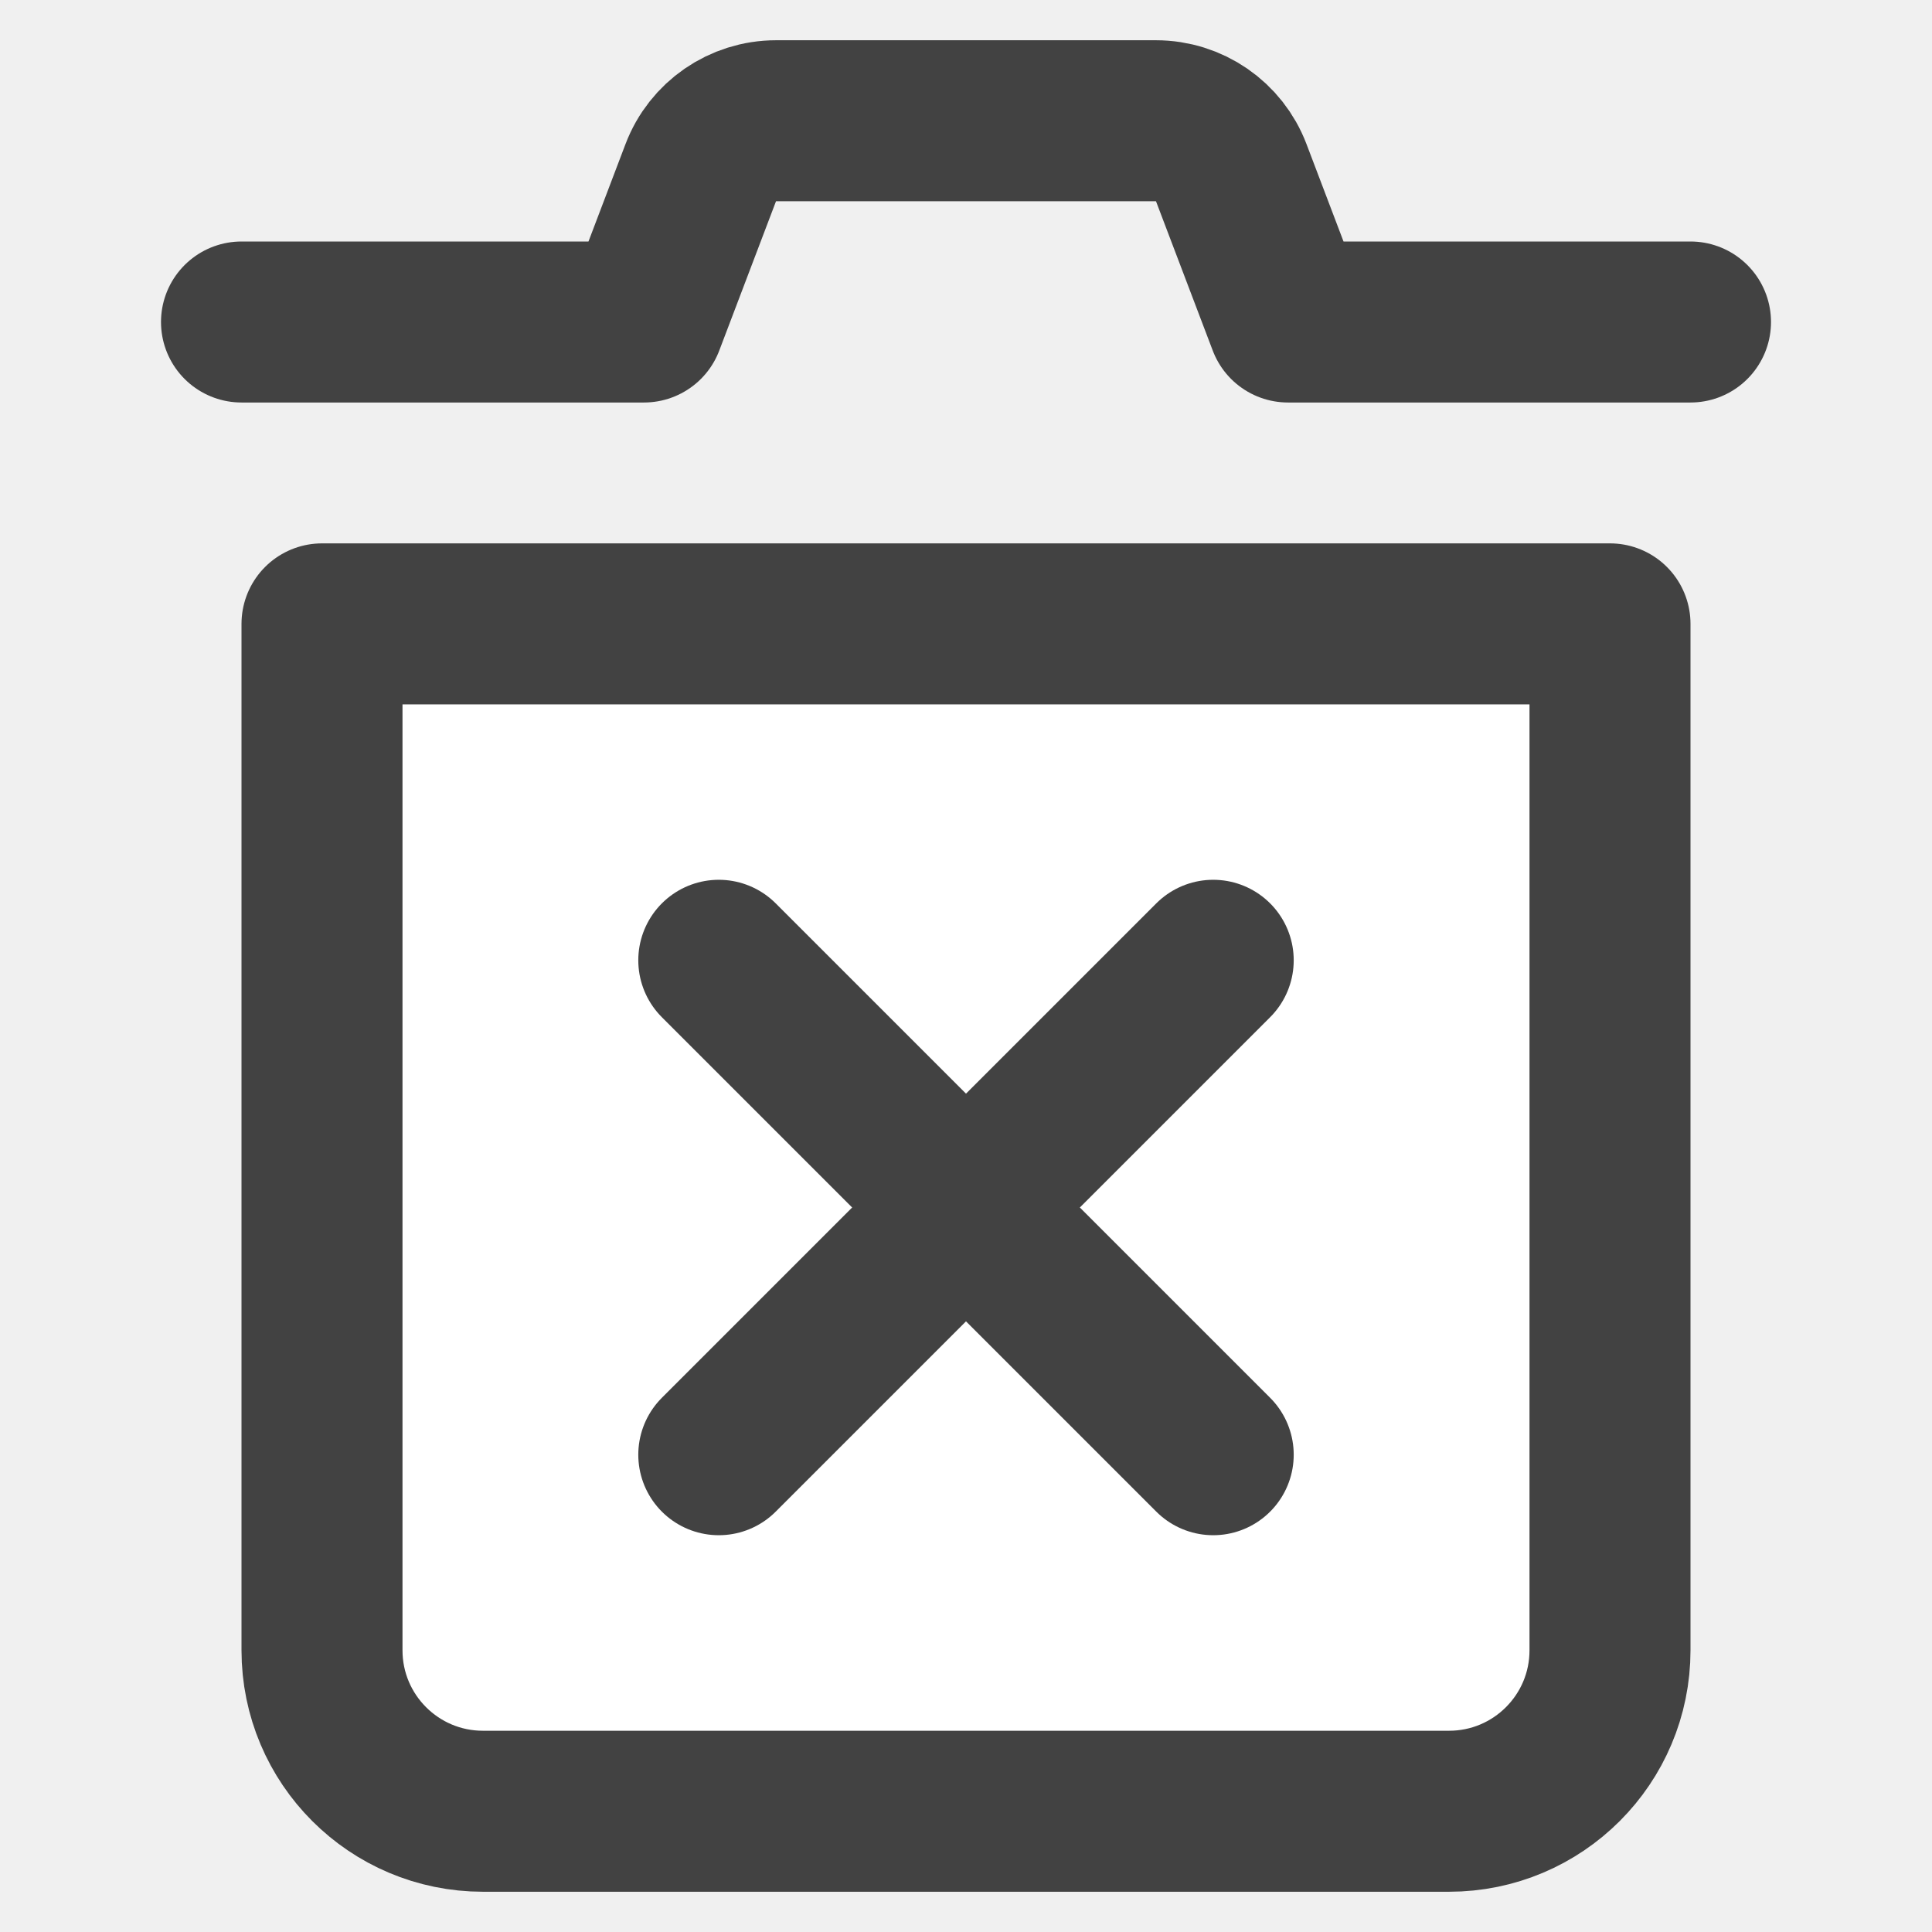
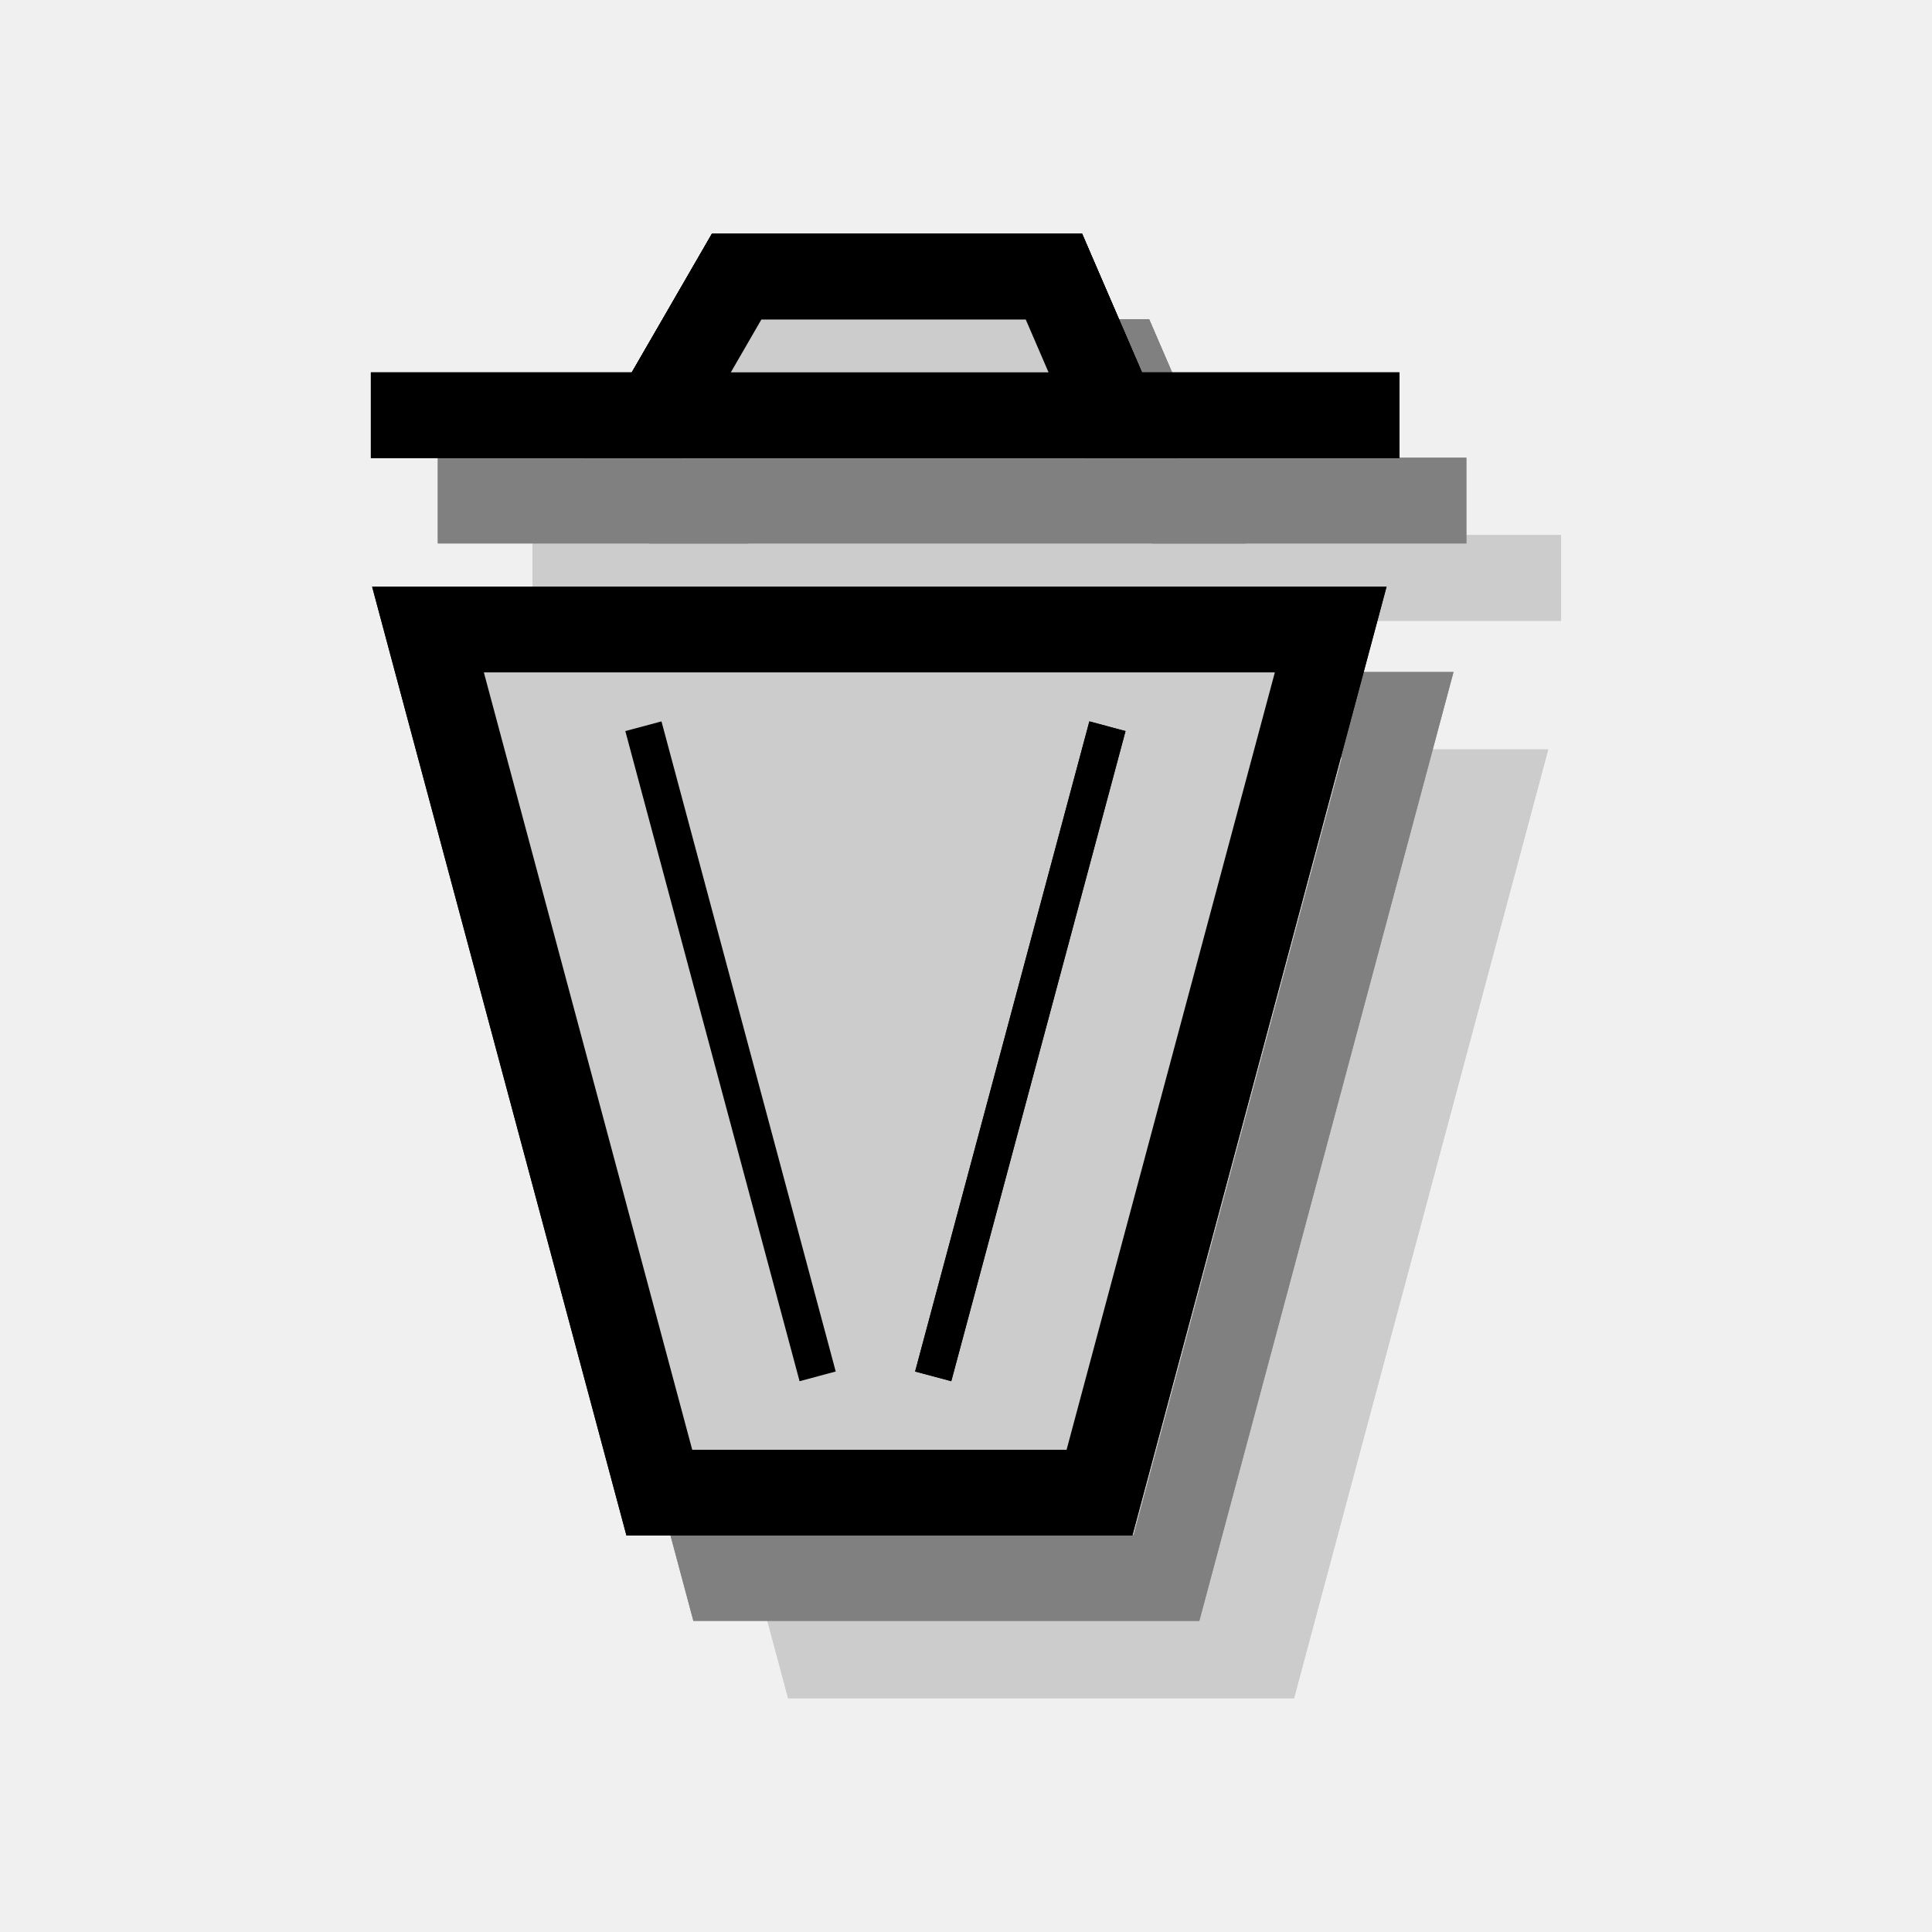
- <svg xmlns="http://www.w3.org/2000/svg" height="16px" version="1.1" viewBox="0 0 24 24" width="16px">
-   <g fill="none" fill-rule="evenodd" id="Action-/-24---Action,-bin,-delete-all,-garbage,-recycle,-remove,-trash-icon" stroke="none" stroke-linecap="round" stroke-linejoin="round" stroke-width="1">
-     <path fill="#ffffff" d="M4,7.75 L20,7.75 L20,20.5 C20,21.605 19.105,22.5 18,22.5 L6,22.5 C4.895,22.5 4,21.605 4,20.5 L4,7.75 Z" id="Path" stroke="#424242" stroke-width="2" />
-     <path d="M3,4 L8,4 L8.705,2.145 C8.852,1.757 9.225,1.5 9.64,1.5 L14.36,1.5 C14.775,1.5 15.148,1.757 15.295,2.145 L16,4 L21,4" id="Path" stroke="#424242" stroke-width="2" />
-     <path fill="#ffffff" d="M15.071,11.929 L8.929,18.071 M15.071,18.071 L8.929,11.929" id="Path" stroke="#424242" stroke-width="2" />
+ <svg xmlns="http://www.w3.org/2000/svg" id="svg844" version="1.1" enable-background="new 3 3 16 16" viewBox="3 3 16 16" height="16" width="16">
+   <defs id="defs848" />
+   <g id="g1022" transform="translate(0.1923804,-0.03565805)">
+     <g id="g975" transform="translate(1.338811,1.347922)" style="stroke:#cccccc;stroke-opacity:1">
+       <g id="g961" style="stroke:#cccccc;stroke-opacity:1">
+         <path style="fill:#cccccc;fill-opacity:1;stroke:#cccccc;stroke-width:0.71px;stroke-linecap:butt;stroke-linejoin:miter;stroke-opacity:1" d="M 6.352,8.249 8.268,15.397 H 11.913 L 13.828,8.249 Z" id="path947" />
+         <path style="fill:none;stroke:#cccccc;stroke-width:0.71px;stroke-linecap:butt;stroke-linejoin:miter;stroke-opacity:1" d="m 5.879,6.474 h 2.366 L 8.908,5.327 h 2.628 l 0.495,1.147 h 2.366" id="path949" />
+         <path style="fill:none;stroke:#cccccc;stroke-width:0.31;stroke-linecap:butt;stroke-linejoin:miter;stroke-miterlimit:4;stroke-dasharray:none;stroke-opacity:1" d="m 8.136,9.05 1.443,5.384" id="path951" />
+         <path style="fill:none;stroke:#cccccc;stroke-width:0.31;stroke-linecap:butt;stroke-linejoin:miter;stroke-miterlimit:4;stroke-dasharray:none;stroke-opacity:1" d="m 11.979,9.05 -1.443,5.384" id="path953" />
+         <path style="fill:#cccccc;fill-opacity:1;stroke:#cccccc;stroke-width:0.71px;stroke-linecap:butt;stroke-linejoin:miter;stroke-opacity:1" d="M 8.908,5.327 8.245,6.474 H 12.031 L 11.536,5.327 Z" id="path955" />
+         <path style="fill:none;stroke:#cccccc;stroke-width:0.31;stroke-linecap:butt;stroke-linejoin:miter;stroke-miterlimit:4;stroke-dasharray:none;stroke-opacity:1" d="m 11.979,9.05 -1.443,5.384" id="path957" />
+         <path style="fill:none;stroke:#cccccc;stroke-width:0.31;stroke-linecap:butt;stroke-linejoin:miter;stroke-miterlimit:4;stroke-dasharray:none;stroke-opacity:1" d="M 12.764,9.691 11.321,15.075" id="path959" />
+       </g>
+       <path style="fill:#cccccc;fill-opacity:1;stroke:#cccccc;stroke-width:0.71px;stroke-linecap:butt;stroke-linejoin:miter;stroke-opacity:1" d="M 6.352,8.249 8.268,15.397 H 11.913 L 13.828,8.249 Z" id="path963" />
+       <path style="fill:none;stroke:#cccccc;stroke-width:0.71px;stroke-linecap:butt;stroke-linejoin:miter;stroke-opacity:1" d="m 5.879,6.474 h 2.366 L 8.908,5.327 h 2.628 l 0.495,1.147 h 2.366" id="path965" />
+       <path style="fill:none;stroke:#cccccc;stroke-width:0.31;stroke-linecap:butt;stroke-linejoin:miter;stroke-miterlimit:4;stroke-dasharray:none;stroke-opacity:1" d="m 8.136,9.05 1.443,5.384" id="path967" />
+       <path style="fill:none;stroke:#cccccc;stroke-width:0.31;stroke-linecap:butt;stroke-linejoin:miter;stroke-miterlimit:4;stroke-dasharray:none;stroke-opacity:1" d="m 11.979,9.05 -1.443,5.384" id="path969" />
+       <path style="fill:#cccccc;fill-opacity:1;stroke:#cccccc;stroke-width:0.71px;stroke-linecap:butt;stroke-linejoin:miter;stroke-opacity:1" d="M 8.908,5.327 8.245,6.474 H 12.031 L 11.536,5.327 Z" id="path971" />
+       <path style="fill:none;stroke:#cccccc;stroke-width:0.31;stroke-linecap:butt;stroke-linejoin:miter;stroke-miterlimit:4;stroke-dasharray:none;stroke-opacity:1" d="m 11.979,9.05 -1.443,5.384" id="path973" />
+     </g>
+     <g id="g945" transform="translate(0.5543222,0.7071068)" style="stroke:#808080;stroke-opacity:1">
+       <g id="g931" style="stroke:#808080;stroke-opacity:1">
+         <path style="fill:#cccccc;fill-opacity:1;stroke:#808080;stroke-width:0.71px;stroke-linecap:butt;stroke-linejoin:miter;stroke-opacity:1" d="M 6.352,8.249 8.268,15.397 H 11.913 L 13.828,8.249 Z" id="path917" />
+         <path style="fill:none;stroke:#808080;stroke-width:0.71px;stroke-linecap:butt;stroke-linejoin:miter;stroke-opacity:1" d="m 5.879,6.474 h 2.366 L 8.908,5.327 h 2.628 l 0.495,1.147 h 2.366" id="path919" />
+         <path style="fill:none;stroke:#808080;stroke-width:0.31;stroke-linecap:butt;stroke-linejoin:miter;stroke-miterlimit:4;stroke-dasharray:none;stroke-opacity:1" d="m 8.136,9.05 1.443,5.384" id="path921" />
+         <path style="fill:none;stroke:#808080;stroke-width:0.31;stroke-linecap:butt;stroke-linejoin:miter;stroke-miterlimit:4;stroke-dasharray:none;stroke-opacity:1" d="m 11.979,9.05 -1.443,5.384" id="path923" />
+         <path style="fill:#cccccc;fill-opacity:1;stroke:#808080;stroke-width:0.71px;stroke-linecap:butt;stroke-linejoin:miter;stroke-opacity:1" d="M 8.908,5.327 8.245,6.474 H 12.031 L 11.536,5.327 Z" id="path925" />
+         <path style="fill:none;stroke:#808080;stroke-width:0.31;stroke-linecap:butt;stroke-linejoin:miter;stroke-miterlimit:4;stroke-dasharray:none;stroke-opacity:1" d="m 11.979,9.05 -1.443,5.384" id="path927" />
+         <path style="fill:none;stroke:#808080;stroke-width:0.31;stroke-linecap:butt;stroke-linejoin:miter;stroke-miterlimit:4;stroke-dasharray:none;stroke-opacity:1" d="M 12.764,9.691 11.321,15.075" id="path929" />
+       </g>
+       <path style="fill:#cccccc;fill-opacity:1;stroke:#808080;stroke-width:0.71px;stroke-linecap:butt;stroke-linejoin:miter;stroke-opacity:1" d="M 6.352,8.249 8.268,15.397 H 11.913 L 13.828,8.249 Z" id="path933" />
+       <path style="fill:none;stroke:#808080;stroke-width:0.71px;stroke-linecap:butt;stroke-linejoin:miter;stroke-opacity:1" d="m 5.879,6.474 h 2.366 L 8.908,5.327 h 2.628 l 0.495,1.147 h 2.366" id="path935" />
+       <path style="fill:none;stroke:#808080;stroke-width:0.31;stroke-linecap:butt;stroke-linejoin:miter;stroke-miterlimit:4;stroke-dasharray:none;stroke-opacity:1" d="m 8.136,9.05 1.443,5.384" id="path937" />
+       <path style="fill:none;stroke:#808080;stroke-width:0.31;stroke-linecap:butt;stroke-linejoin:miter;stroke-miterlimit:4;stroke-dasharray:none;stroke-opacity:1" d="m 11.979,9.05 -1.443,5.384" id="path939" />
+       <path style="fill:#cccccc;fill-opacity:1;stroke:#808080;stroke-width:0.71px;stroke-linecap:butt;stroke-linejoin:miter;stroke-opacity:1" d="M 8.908,5.327 8.245,6.474 H 12.031 L 11.536,5.327 Z" id="path941" />
+       <path style="fill:none;stroke:#808080;stroke-width:0.31;stroke-linecap:butt;stroke-linejoin:miter;stroke-miterlimit:4;stroke-dasharray:none;stroke-opacity:1" d="m 11.979,9.05 -1.443,5.384" id="path943" />
+     </g>
+     <g id="g915">
+       <g id="g876">
+         <path style="fill:#cccccc;fill-opacity:1;stroke:#000000;stroke-width:0.71px;stroke-linecap:butt;stroke-linejoin:miter;stroke-opacity:1" d="M 6.352,8.249 8.268,15.397 H 11.913 L 13.828,8.249 Z" id="path1190" />
+         <path style="fill:none;stroke:#000000;stroke-width:0.71px;stroke-linecap:butt;stroke-linejoin:miter;stroke-opacity:1" d="m 5.879,6.474 h 2.366 L 8.908,5.327 h 2.628 l 0.495,1.147 h 2.366" id="path1192" />
+         <path style="fill:none;stroke:#000000;stroke-width:0.31;stroke-linecap:butt;stroke-linejoin:miter;stroke-miterlimit:4;stroke-dasharray:none;stroke-opacity:1" d="m 8.136,9.05 1.443,5.384" id="path1194" />
+         <path style="fill:none;stroke:#000000;stroke-width:0.31;stroke-linecap:butt;stroke-linejoin:miter;stroke-miterlimit:4;stroke-dasharray:none;stroke-opacity:1" d="m 11.979,9.05 -1.443,5.384" id="path1196" />
+         <path style="fill:#cccccc;fill-opacity:1;stroke:#000000;stroke-width:0.71px;stroke-linecap:butt;stroke-linejoin:miter;stroke-opacity:1" d="M 8.908,5.327 8.245,6.474 H 12.031 L 11.536,5.327 Z" id="path1205" />
+         <path style="fill:none;stroke:#000000;stroke-width:0.31;stroke-linecap:butt;stroke-linejoin:miter;stroke-miterlimit:4;stroke-dasharray:none;stroke-opacity:1" d="m 11.979,9.05 -1.443,5.384" id="path851" />
+         <path style="fill:none;stroke:#6c5353;stroke-width:0.31;stroke-linecap:butt;stroke-linejoin:miter;stroke-miterlimit:4;stroke-dasharray:none;stroke-opacity:1" d="M 12.764,9.691 11.321,15.075" id="path845" />
+       </g>
+       <path style="fill:#cccccc;fill-opacity:1;stroke:#000000;stroke-width:0.71px;stroke-linecap:butt;stroke-linejoin:miter;stroke-opacity:1" d="M 6.352,8.249 8.268,15.397 H 11.913 L 13.828,8.249 Z" id="path878" />
+       <path style="fill:none;stroke:#000000;stroke-width:0.71px;stroke-linecap:butt;stroke-linejoin:miter;stroke-opacity:1" d="m 5.879,6.474 h 2.366 L 8.908,5.327 h 2.628 l 0.495,1.147 h 2.366" id="path880" />
+       <path style="fill:none;stroke:#000000;stroke-width:0.31;stroke-linecap:butt;stroke-linejoin:miter;stroke-miterlimit:4;stroke-dasharray:none;stroke-opacity:1" d="m 8.136,9.05 1.443,5.384" id="path882" />
+       <path style="fill:none;stroke:#000000;stroke-width:0.31;stroke-linecap:butt;stroke-linejoin:miter;stroke-miterlimit:4;stroke-dasharray:none;stroke-opacity:1" d="m 11.979,9.05 -1.443,5.384" id="path884" />
+       <path style="fill:#cccccc;fill-opacity:1;stroke:#000000;stroke-width:0.71px;stroke-linecap:butt;stroke-linejoin:miter;stroke-opacity:1" d="M 8.908,5.327 8.245,6.474 H 12.031 L 11.536,5.327 Z" id="path886" />
+       <path style="fill:none;stroke:#000000;stroke-width:0.31;stroke-linecap:butt;stroke-linejoin:miter;stroke-miterlimit:4;stroke-dasharray:none;stroke-opacity:1" d="m 11.979,9.05 -1.443,5.384" id="path888" />
+     </g>
  </g>
</svg>
